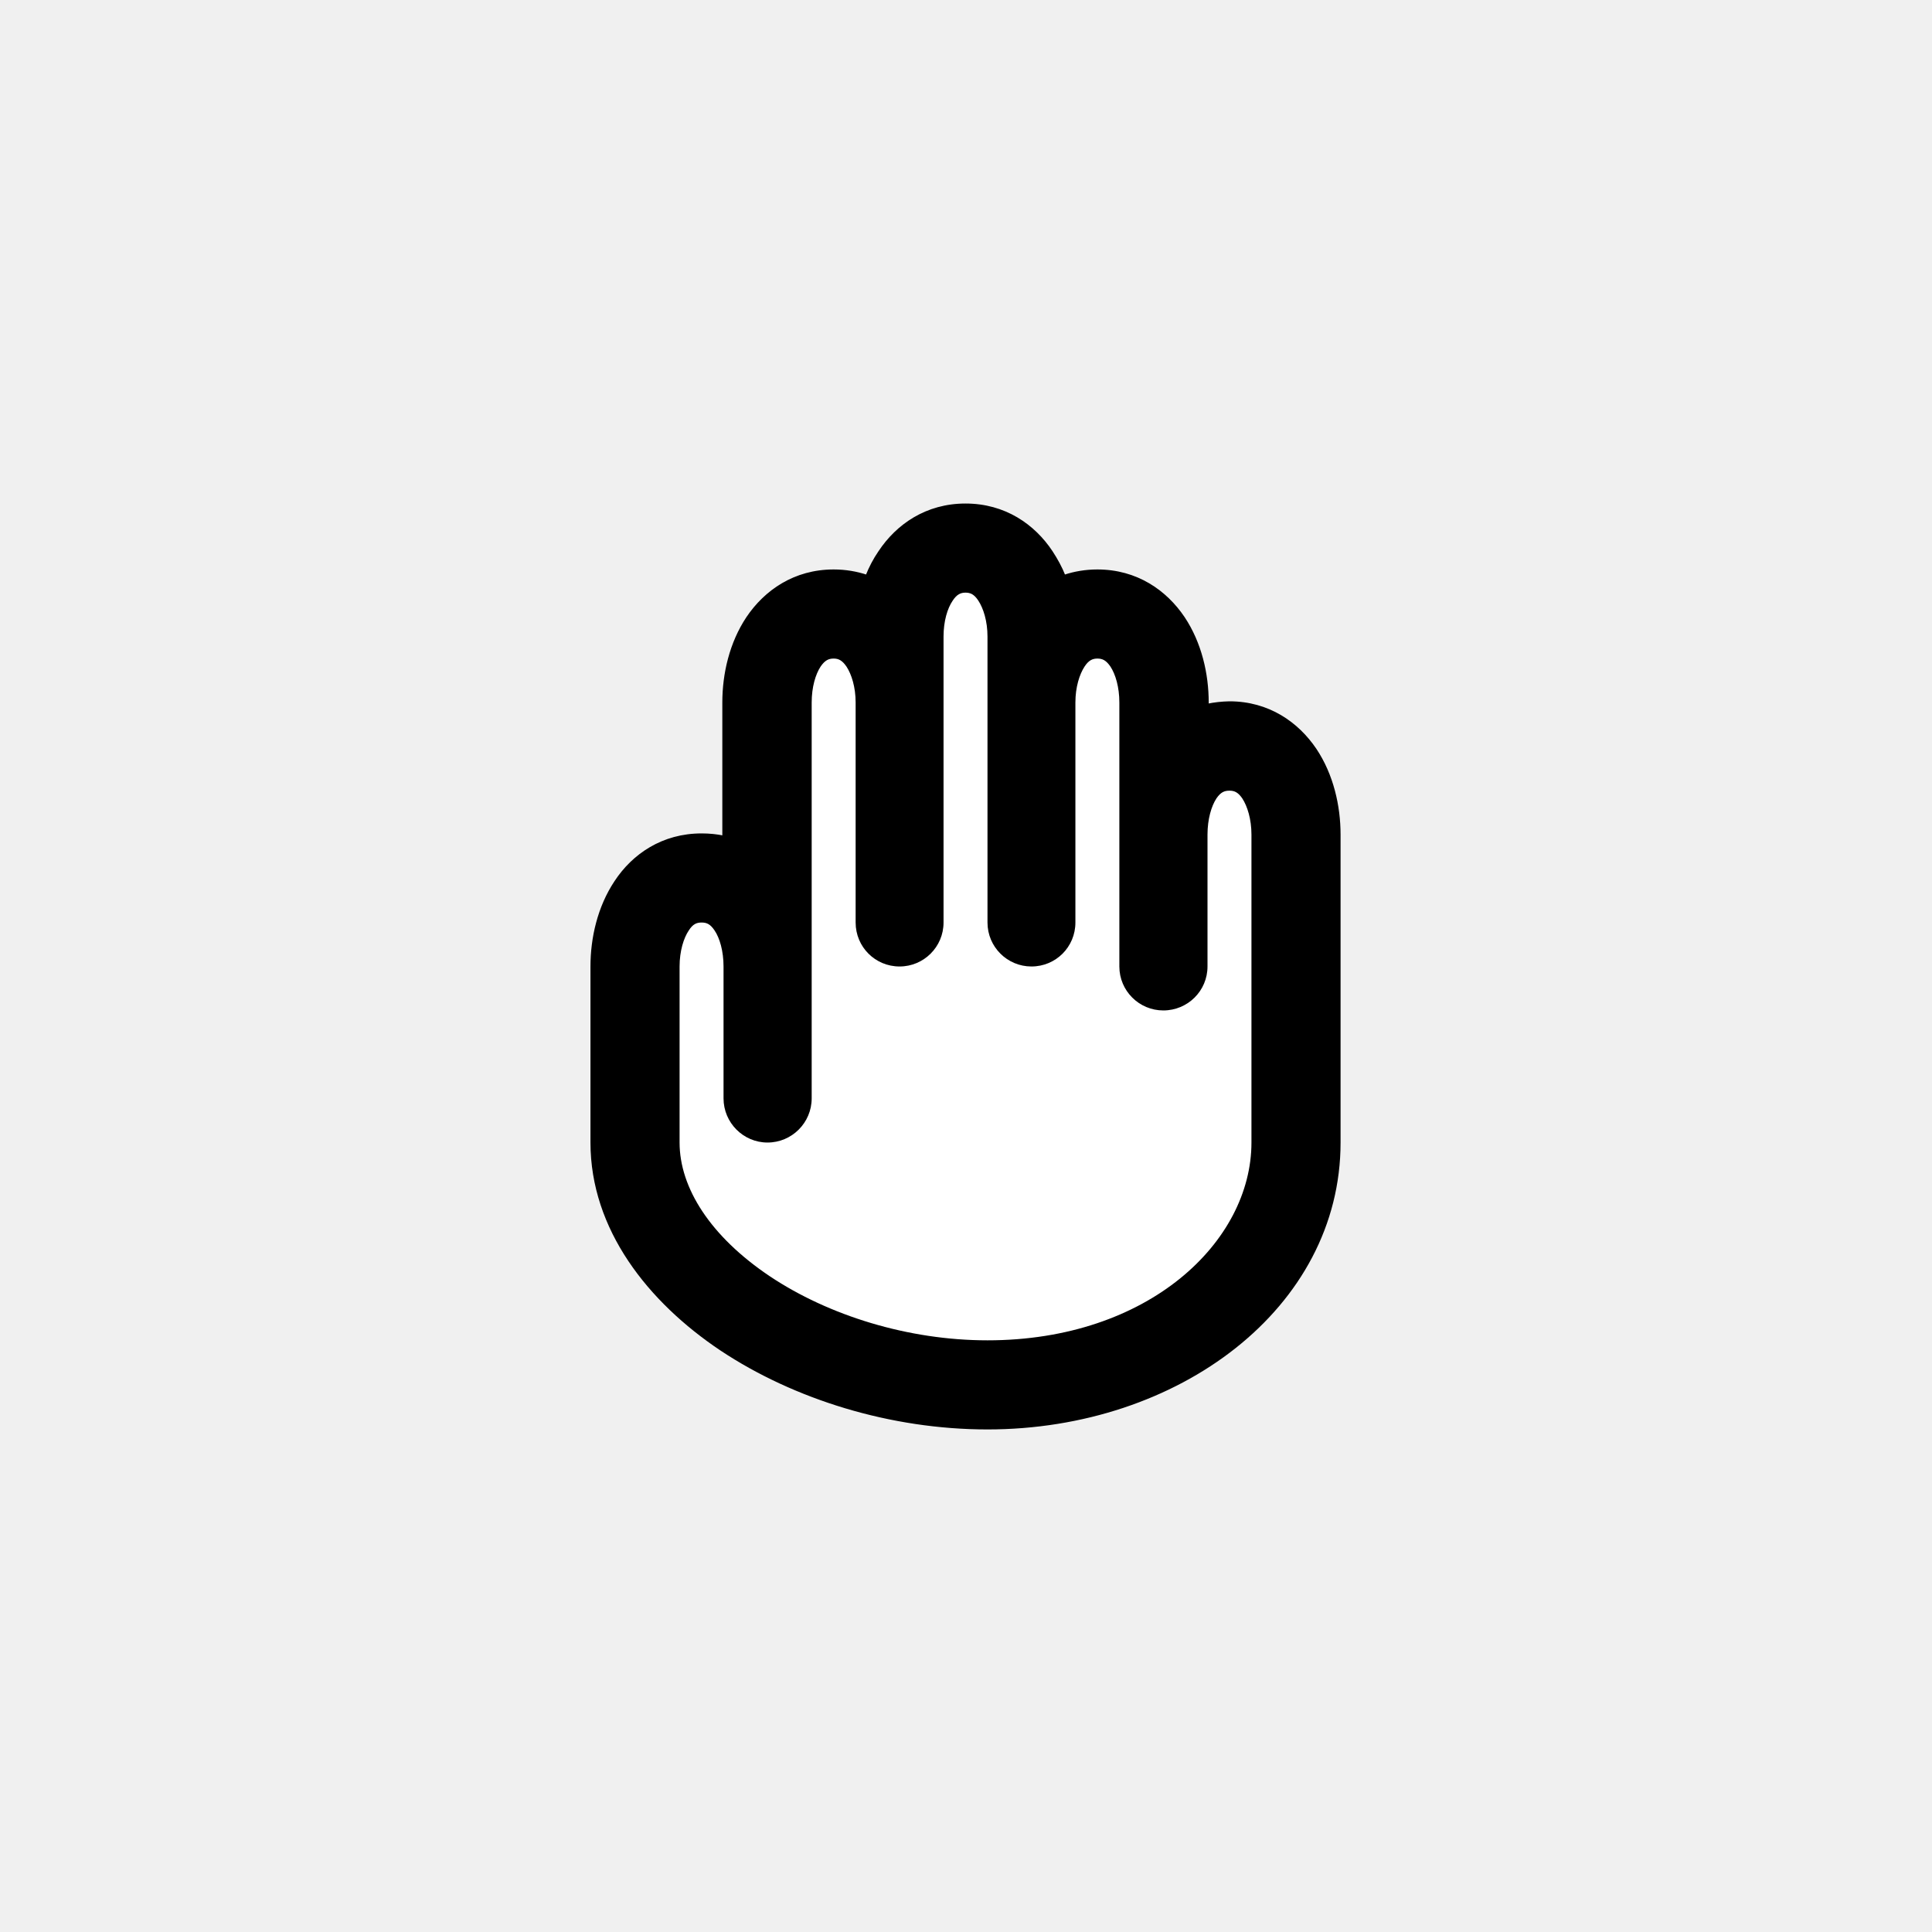
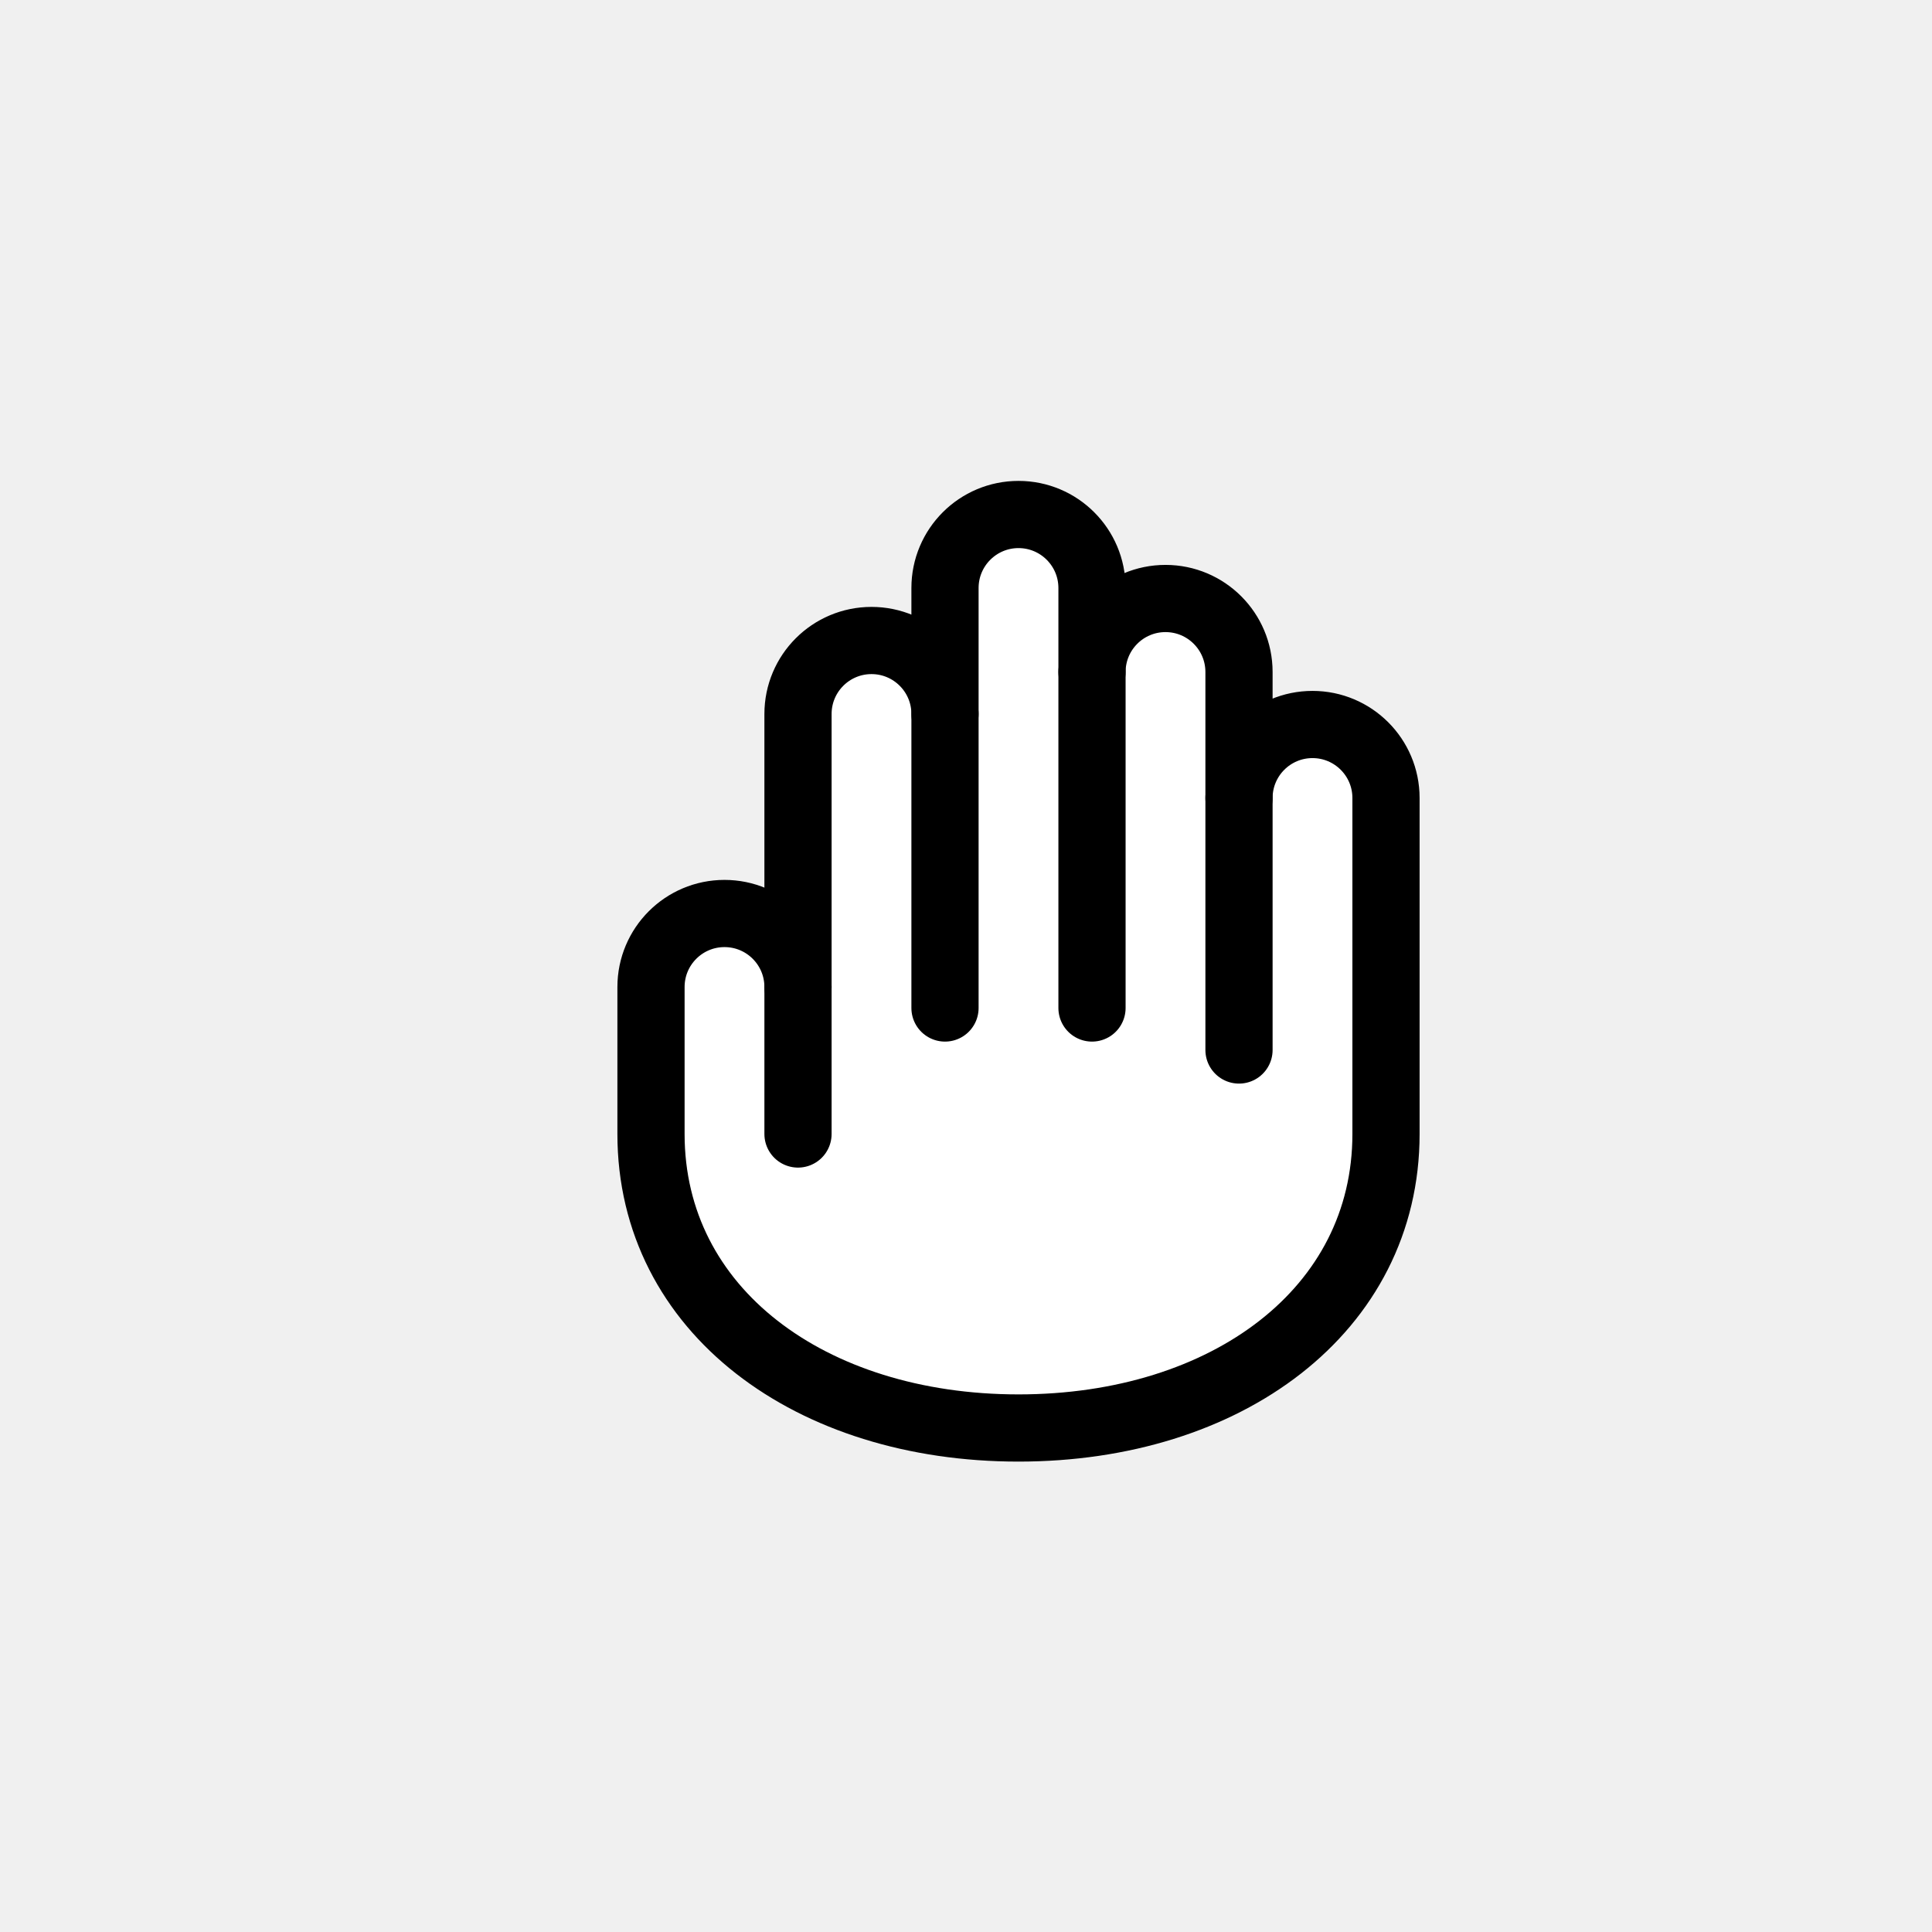
- <svg xmlns="http://www.w3.org/2000/svg" version="1.2" viewBox="0 0 800 800" width="46" height="46">
-   <style>.a{fill:#fff;stroke:#000;stroke-miterlimit:100}</style>
-   <path fill-rule="evenodd" class="a" d="m440.7 238.5c4.2-1.4 8.8-2.2 13.7-2.2 16.2 0 28.3 8.5 35.7 19.5 7 10.5 9.9 23.3 9.9 35.1v1q4.3-0.9 9.1-1c16.1 0 28.2 8.5 35.6 19.5 7 10.5 9.9 23.4 9.9 35.2v127.5c0 68.2-66.8 118.3-145.7 118.3-40 0-79.9-12.4-110.3-32.6-29.9-20-53.6-49.9-53.6-85.7v-72.9c0-11.8 2.9-24.6 9.9-35.1 7.3-11.1 19.5-19.5 35.6-19.5q4.8 0 9.1 0.9v-55.6c0-11.8 2.9-24.6 9.9-35.1 7.4-11 19.5-19.5 35.7-19.5 4.9 0 9.5 0.8 13.7 2.2 1.4-3.5 3.1-6.8 5.3-10 7.3-11 19.4-19.5 35.6-19.5 16.2 0 28.3 8.5 35.6 19.5 2.1 3.2 3.9 6.5 5.3 10zm77.5 234.6" />
-   <path fill-rule="evenodd" d="m440.7 238.5c4.2-1.4 8.8-2.2 13.7-2.2 16.2 0 28.3 8.5 35.7 19.5 7 10.5 9.9 23.3 9.9 35.1v1q4.3-0.9 9.1-1c16.1 0 28.2 8.5 35.6 19.5 7 10.5 9.9 23.4 9.9 35.2v127.5c0 68.2-66.8 118.3-145.7 118.3-40 0-79.9-12.4-110.3-32.6-29.9-20-53.6-49.9-53.6-85.7v-72.9c0-11.8 2.9-24.6 9.9-35.1 7.3-11.1 19.5-19.5 35.6-19.5q4.8 0 9.1 0.9v-55.6c0-11.8 2.9-24.6 9.9-35.1 7.4-11 19.5-19.5 35.7-19.5 4.9 0 9.5 0.8 13.7 2.2 1.4-3.5 3.1-6.8 5.3-10 7.3-11 19.4-19.5 35.6-19.5 16.2 0 28.3 8.5 35.6 19.5 2.1 3.2 3.9 6.5 5.3 10zm-46.2 10.2c-2.2 3.2-3.8 8.5-3.8 14.9v27.3 91.1c0 10.1-8.2 18.2-18.2 18.2-10.1 0-18.2-8.1-18.2-18.2v-91.1c0-6.4-1.7-11.7-3.8-14.9-1.8-2.6-3.3-3.3-5.3-3.3-2.1 0-3.6 0.7-5.4 3.3-2.1 3.2-3.7 8.5-3.7 14.9v109.3 54.6c0 10.1-8.2 18.3-18.3 18.3-10 0-18.2-8.2-18.2-18.3v-54.6c0-6.4-1.6-11.8-3.7-14.9-1.8-2.7-3.3-3.3-5.4-3.3-2 0-3.6 0.6-5.3 3.3-2.1 3.1-3.8 8.5-3.8 14.9v72.9c0 18.8 12.8 38.9 37.4 55.4 24.3 16.2 57.2 26.5 90.1 26.5 66.8 0 109.3-40.9 109.3-81.9v-127.5c0-6.4-1.7-11.8-3.8-15-1.8-2.6-3.3-3.2-5.3-3.2-2.1 0-3.6 0.6-5.4 3.2-2.1 3.2-3.7 8.6-3.7 15v54.6c0 10.1-8.2 18.2-18.3 18.2-10 0-18.2-8.1-18.2-18.2v-54.6-54.7c0-6.4-1.6-11.7-3.7-14.9-1.8-2.6-3.3-3.3-5.4-3.3-2 0-3.6 0.7-5.3 3.3-2.1 3.2-3.8 8.5-3.8 14.9v91.1c0 10.1-8.1 18.2-18.2 18.2-10 0-18.2-8.1-18.2-18.2v-91.1-27.3c0-6.4-1.7-11.7-3.8-14.9-1.7-2.6-3.3-3.3-5.3-3.3-2 0-3.6 0.7-5.3 3.3z" />
+ <svg xmlns="http://www.w3.org/2000/svg" viewBox="0 0 46 46" width="46" height="46">
+   <g fill="#fff" stroke="#000" stroke-width="1.6" stroke-linecap="round" stroke-linejoin="round">
+     <path d="M15.5 27V23.5a1.75 1.75 0 0 1 3.5 0V17a1.75 1.75 0 0 1 3.5 0V14a1.75 1.75 0 0 1 3.5 0V16a1.75 1.75 0 0 1 3.5 0V19a1.75 1.75 0 0 1 3.5 0V27C33 31.2 29.2 34 24.25 34S15.5 31.2 15.5 27Z" />
+     <path d="M19 23.5V27M22.5 17V24M26 16V24M29.5 19V25" fill="none" />
+   </g>
</svg>
